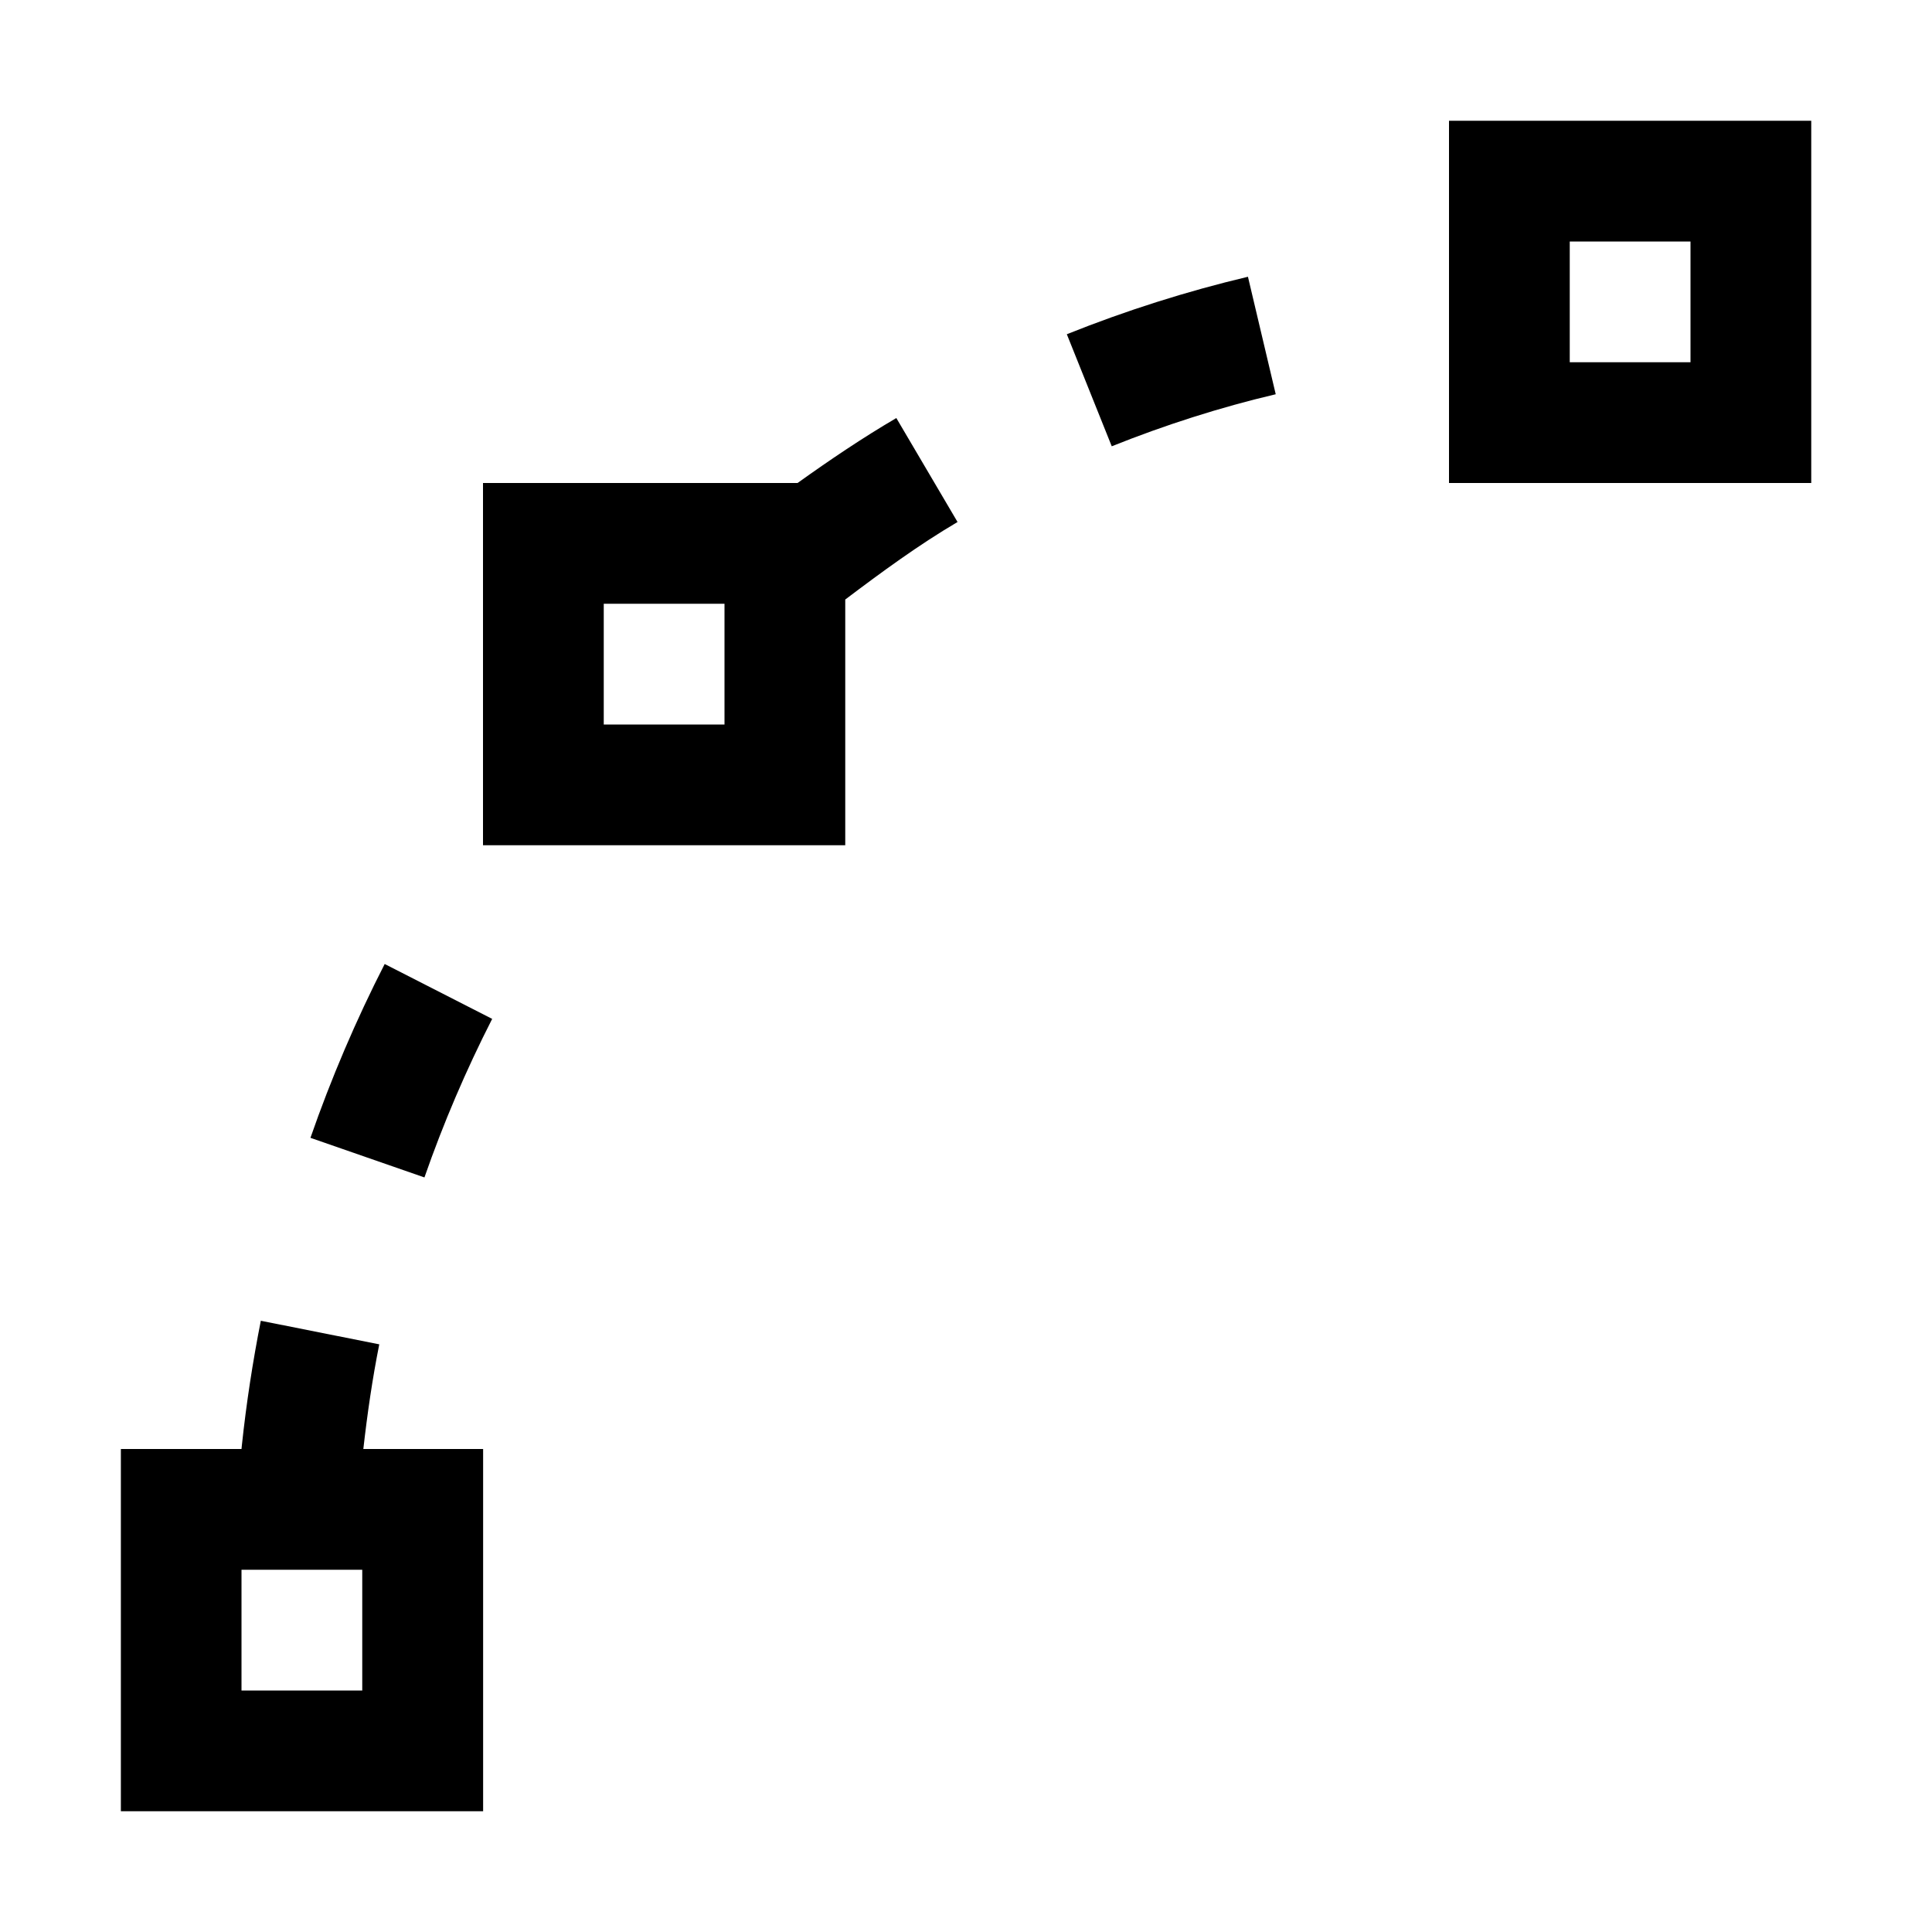
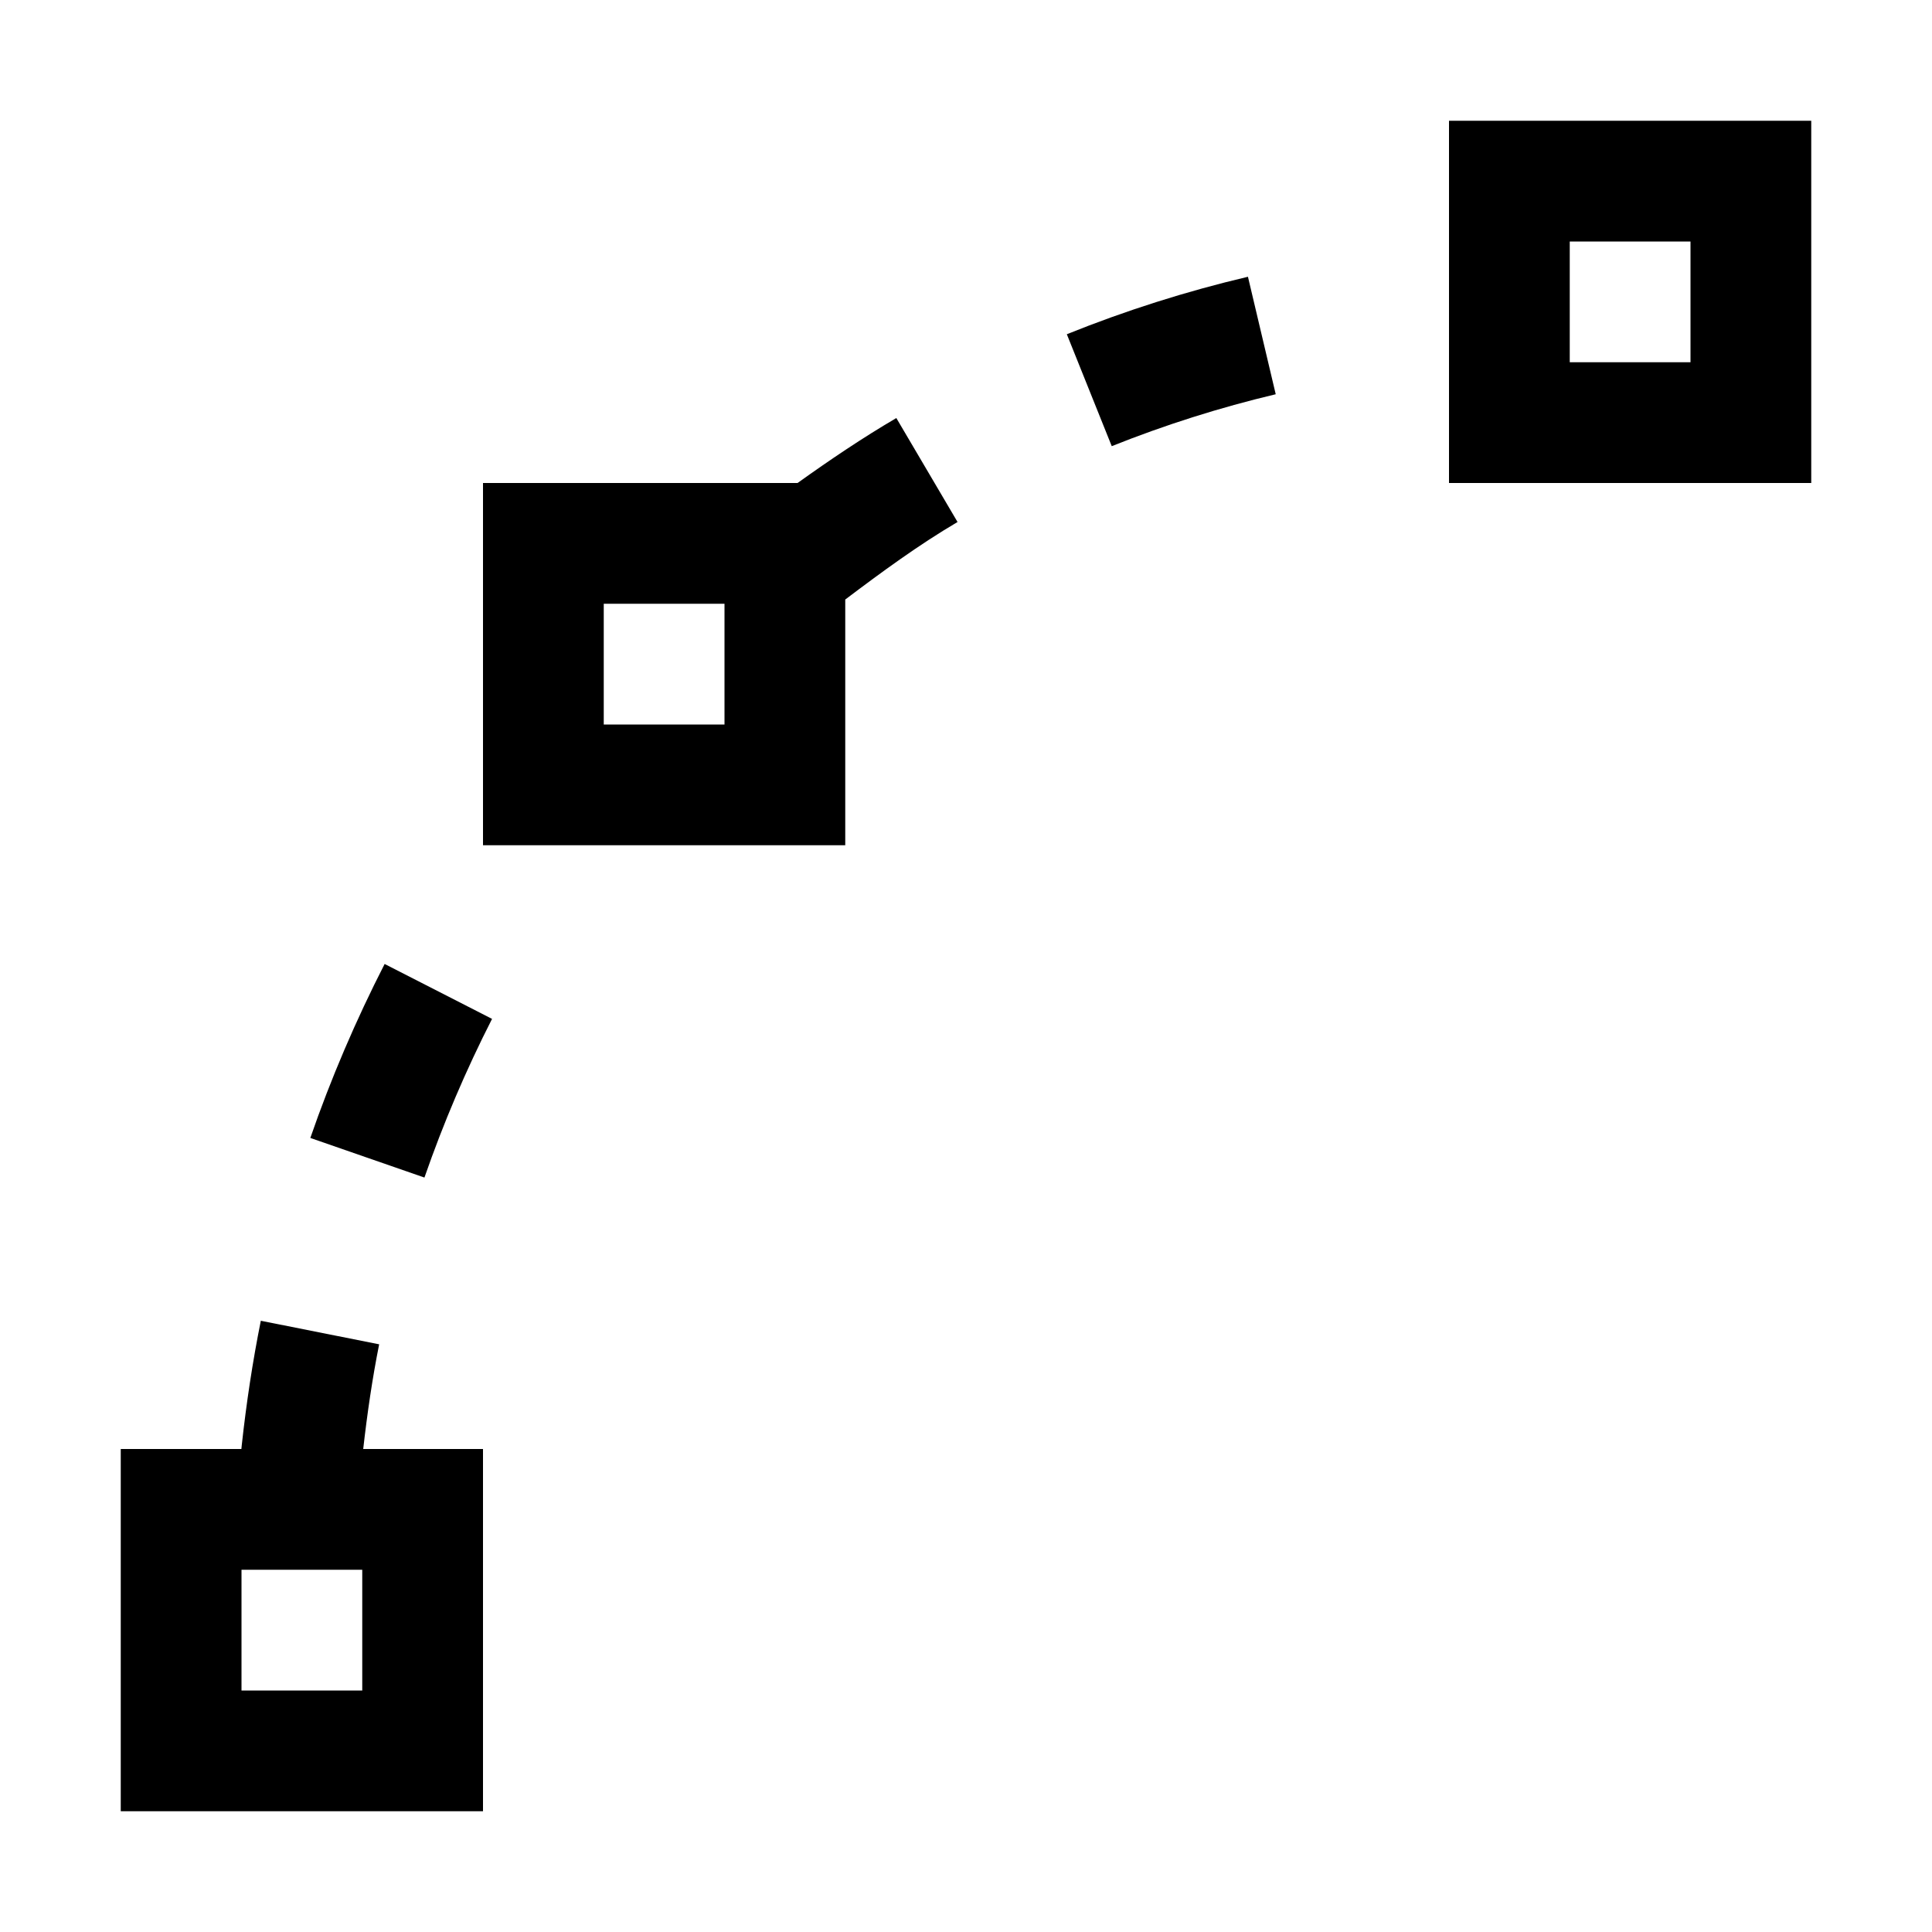
- <svg xmlns="http://www.w3.org/2000/svg" id="icons" viewBox="0 0 16 16">
-   <defs>
-     <style>.cls-1{fill:none;}</style>
-   </defs>
-   <path d="M3.14,11.133l-.98-.195c-.067.339-.12.683-.157,1.032-.001.01-.002.02-.003.03h-.999v3h3v-3h-.992c.033-.292.075-.582.132-.867ZM3,14h-1v-1h1v1ZM3.185,7.983l.891.455c-.216.423-.405.865-.561,1.313l-.944-.328c.171-.492.378-.977.615-1.44ZM10.335,2.292l.23.973c-.459.108-.916.254-1.358.431l-.372-.928c.489-.196.994-.356,1.5-.476ZM7.423,3.462c-.28.164-.551.347-.818.538h-2.605v3h3v-2.035c.302-.228.607-.452.93-.642l-.507-.861ZM6,6h-1v-1h1v1ZM12,1v3h3V1h-3ZM14,3h-1v-1h1v1Z" />
-   <rect class="cls-1" width="16" height="16" />
+ <svg xmlns="http://www.w3.org/2000/svg" viewBox="0 0 16 16">
+   <path d="M3.14 11.133l-.98-.195c-.068.338-.12.682-.158 1.032l-.003.03H1v3h3v-3h-.992c.033-.292.075-.582.132-.867zM3 14H2v-1h1v1zm.185-6.017l.89.455a10.44 10.44 0 0 0-.56 1.314l-.945-.328c.17-.492.378-.977.615-1.44zm7.15-5.691l.23.973a9.7 9.7 0 0 0-1.358.43l-.372-.927a10.4 10.4 0 0 1 1.5-.476zm-2.912 1.17c-.28.164-.551.347-.818.538H4v3h3V4.965c.302-.228.607-.452.93-.642l-.507-.861zM6 6H5V5h1v1zm6-5v3h3V1h-3zm2 2h-1V2h1v1z" />
+   <path fill="none" d="M0 0h16v16H0z" />
</svg>
